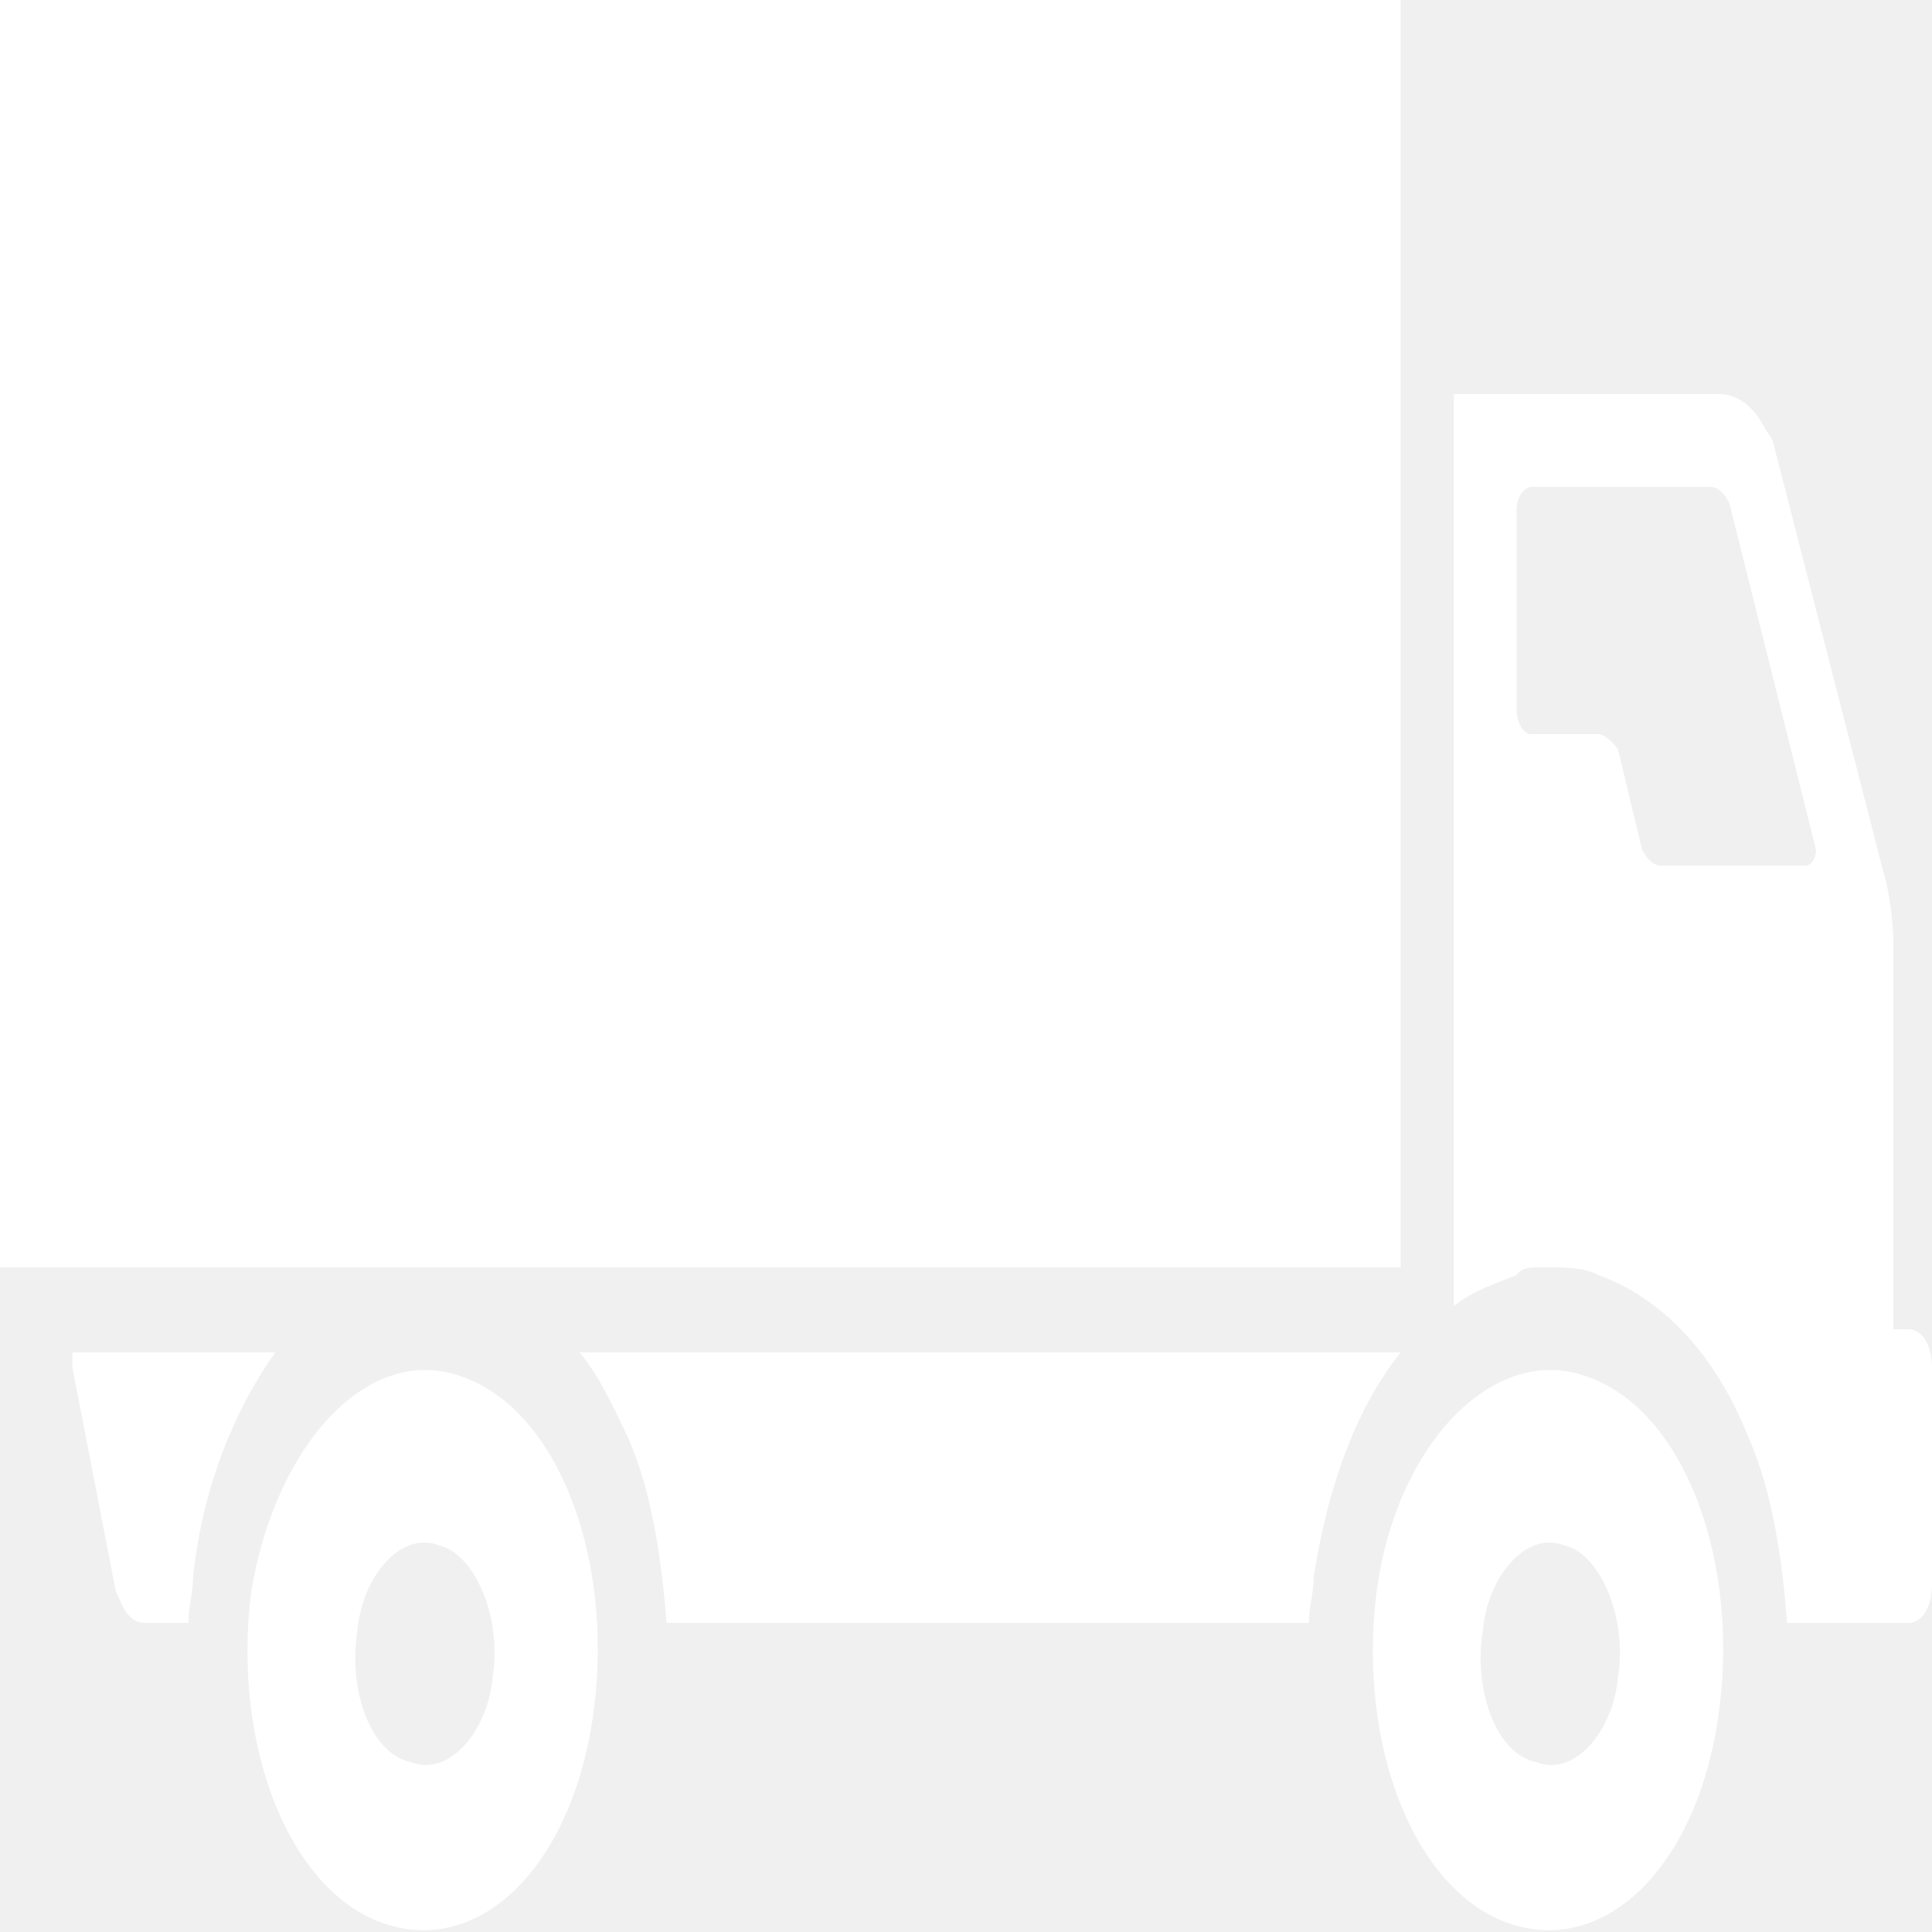
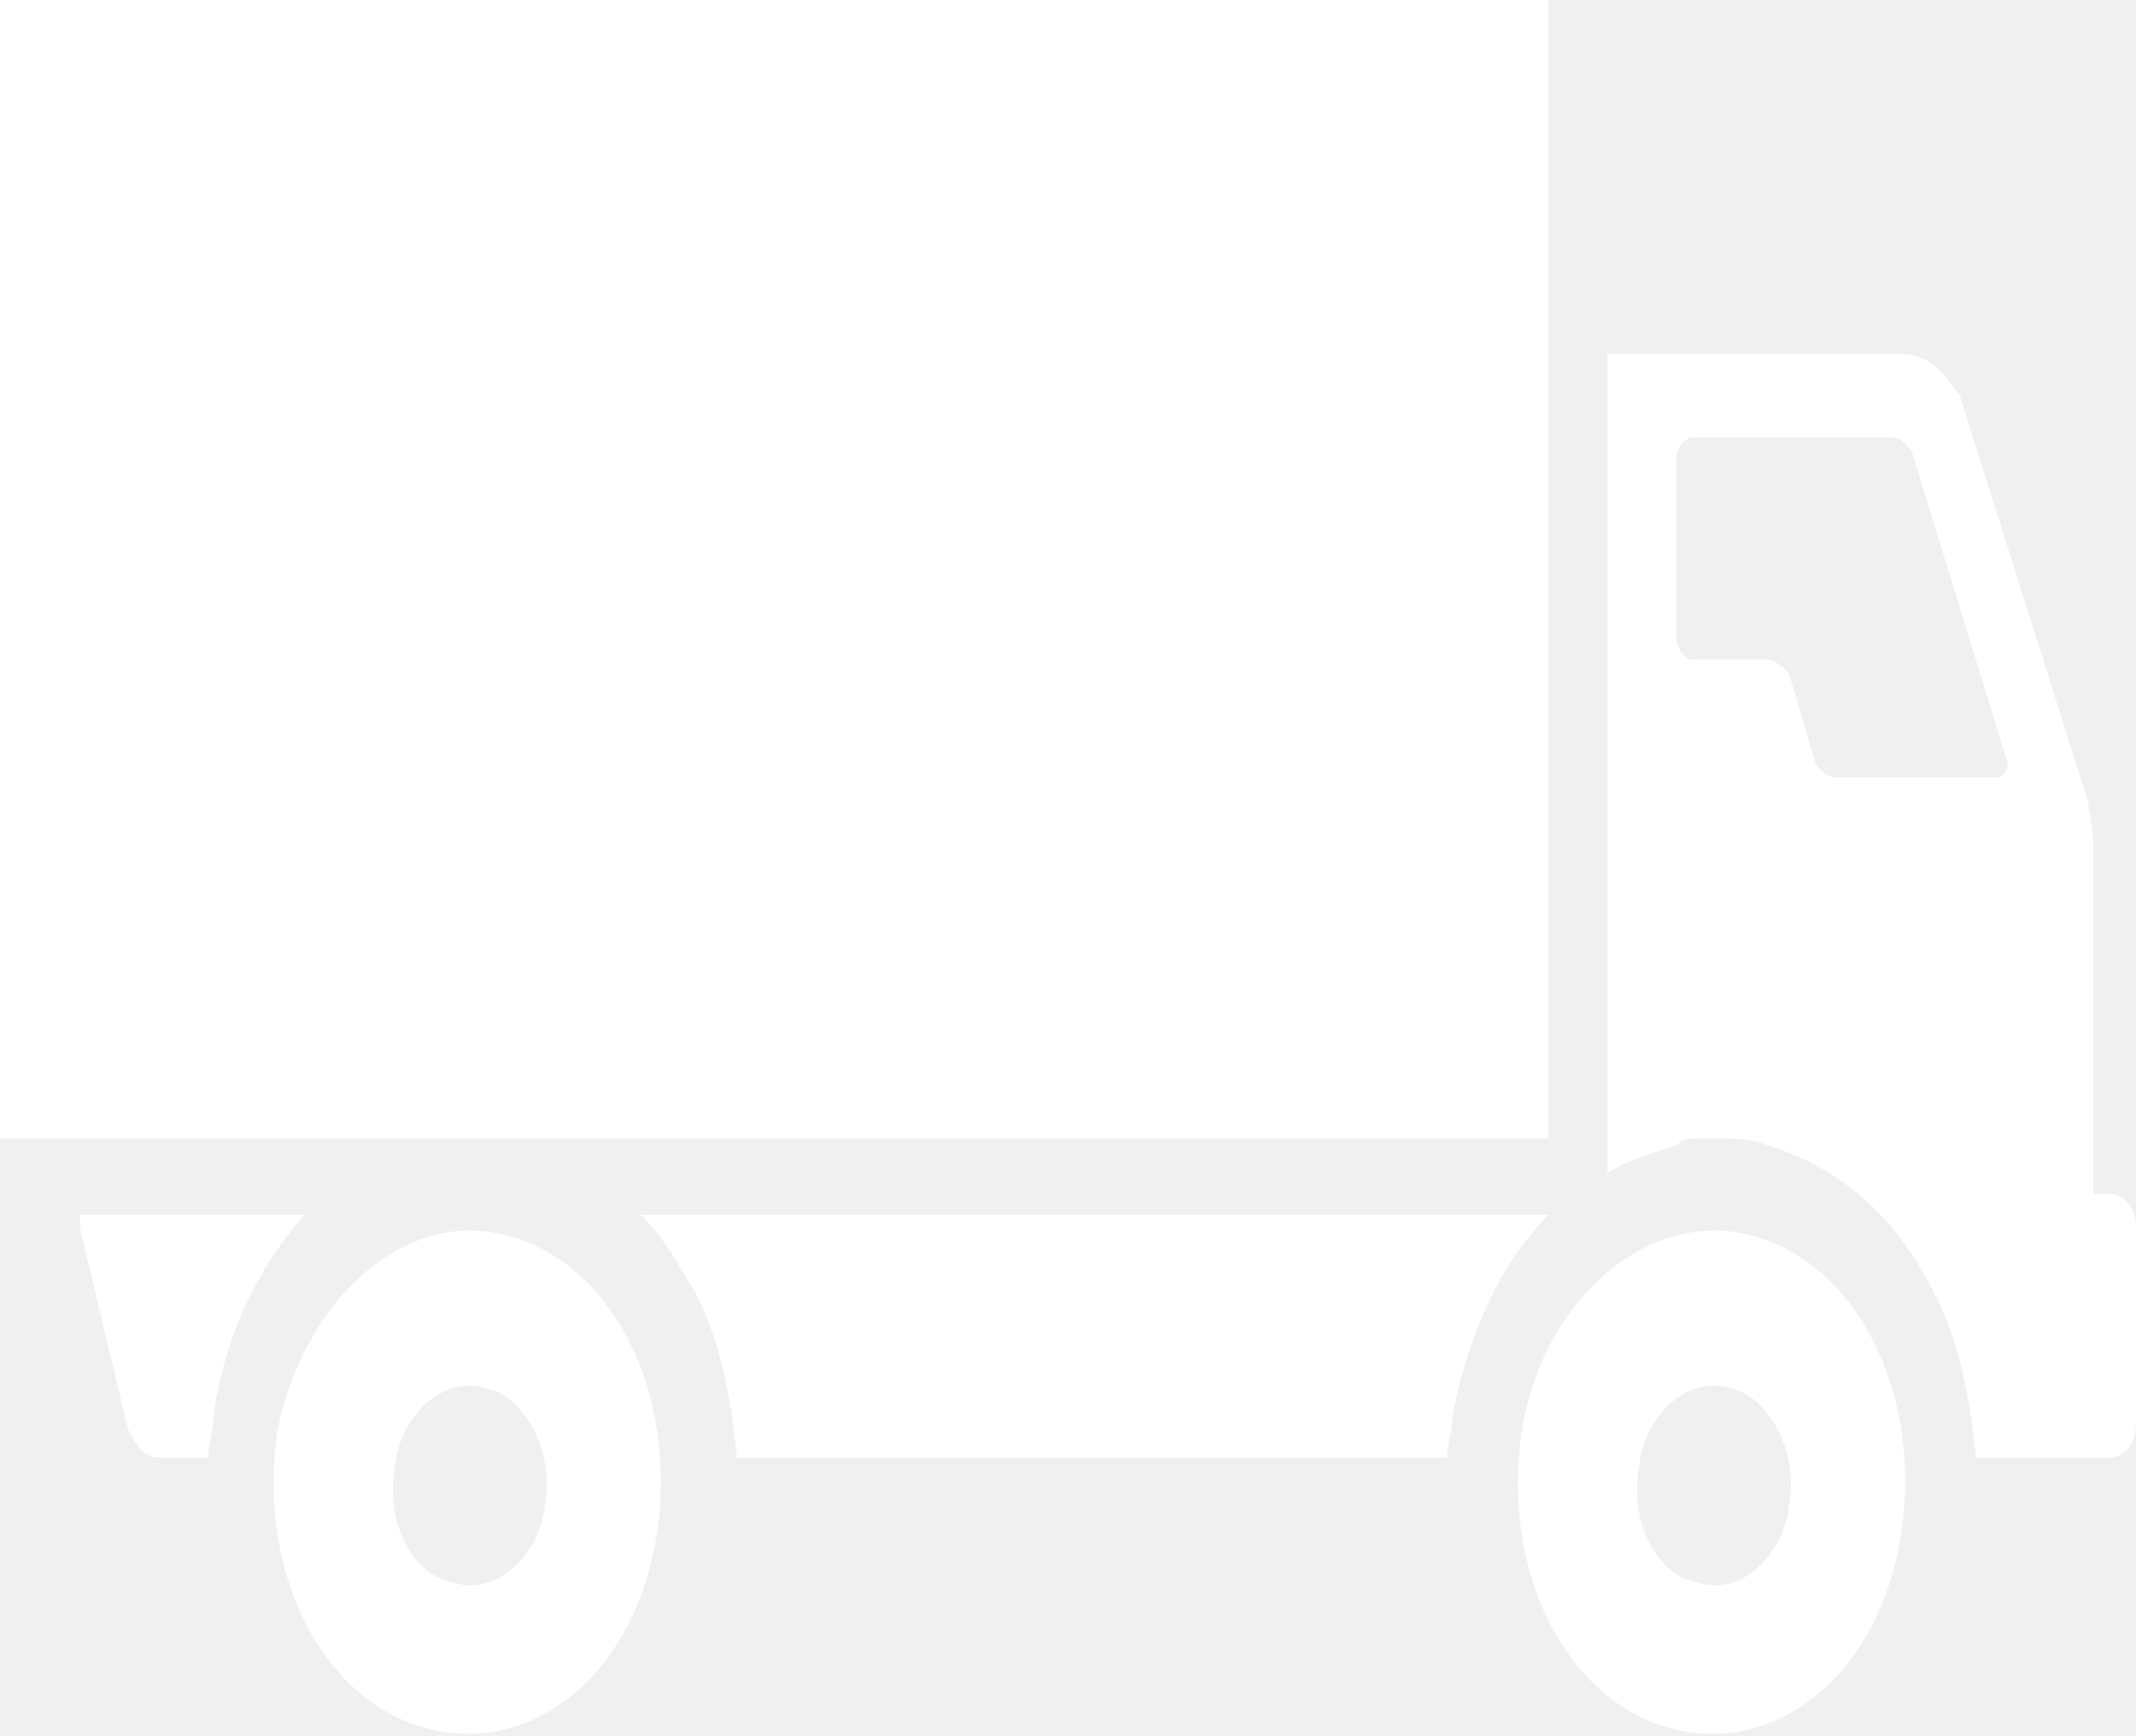
- <svg xmlns="http://www.w3.org/2000/svg" width="16" height="16" viewBox="0 0 16 16" fill="none">
-   <path d="M11.4 13.184C11.24 14.464 11.72 15.68 12.52 15.936C13.32 16.192 14.08 15.424 14.24 14.144C14.4 12.864 13.92 11.648 13.12 11.392C12.36 11.136 11.56 11.968 11.4 13.184V13.184ZM12.28 13.504C12.32 13.056 12.64 12.672 12.96 12.8C13.24 12.864 13.48 13.376 13.4 13.888C13.36 14.336 13.04 14.72 12.72 14.592C12.4 14.528 12.2 14.016 12.28 13.504ZM2.28 11.2H0.6V11.328L0.96 13.184C1 13.248 1.04 13.44 1.2 13.44H1.56C1.56 13.312 1.6 13.184 1.6 13.056C1.68 12.288 1.96 11.648 2.28 11.2V11.2ZM2.08 13.184C1.92 14.464 2.4 15.68 3.2 15.936C4 16.192 4.76 15.424 4.92 14.144C5.08 12.864 4.6 11.648 3.8 11.392C3.04 11.136 2.28 11.968 2.08 13.184V13.184ZM2.96 13.504C3 13.056 3.32 12.672 3.64 12.8C3.92 12.864 4.16 13.376 4.08 13.888C4.04 14.336 3.72 14.72 3.4 14.592C3.08 14.528 2.88 14.016 2.96 13.504V13.504Z" fill="white" />
-   <path d="M14.48 11.904C14.68 12.352 14.76 12.928 14.8 13.44H15.8C15.92 13.44 16 13.312 16 13.12V11.328C16 11.136 15.92 11.008 15.8 11.008H15.68V7.808C15.68 7.616 15.64 7.36 15.6 7.232L14.68 3.648L14.6 3.52C14.6 3.52 14.48 3.264 14.24 3.264H12.04V10.816C12.2 10.688 12.4 10.624 12.56 10.56C12.6 10.496 12.68 10.496 12.72 10.496H12.84C12.96 10.496 13.12 10.496 13.24 10.56C13.76 10.752 14.2 11.2 14.48 11.904ZM13.76 7.168C13.68 7.168 13.64 7.104 13.6 7.04L13.4 6.208C13.36 6.144 13.28 6.08 13.24 6.08H12.68C12.6 6.08 12.56 5.952 12.56 5.888V4.224C12.56 4.096 12.64 4.032 12.68 4.032H14.16C14.24 4.032 14.28 4.096 14.32 4.16L15.04 7.04C15.04 7.104 15 7.168 14.96 7.168H13.76ZM4.8 11.2C4.96 11.392 5.08 11.648 5.2 11.904C5.4 12.352 5.48 12.928 5.52 13.44H10.84C10.84 13.312 10.88 13.184 10.88 13.056C11 12.288 11.24 11.648 11.6 11.2H4.8ZM11.6 10.496H0V0H11.6V10.496Z" fill="white" />
+ <svg xmlns="http://www.w3.org/2000/svg" width="16" height="13" viewBox="0 0 16 13" fill="none">
+   <g clip-path="url(#clip0_1_6)">
+     <path d="M11.4 10.712C11.24 11.752 11.72 12.74 12.52 12.948C13.32 13.156 14.08 12.532 14.24 11.492C14.4 10.452 13.92 9.464 13.12 9.256C12.36 9.048 11.56 9.724 11.4 10.712V10.712ZM12.28 10.972C12.32 10.608 12.64 10.296 12.96 10.4C13.24 10.452 13.48 10.868 13.4 11.284C13.36 11.648 13.04 11.96 12.72 11.856C12.4 11.804 12.2 11.388 12.28 10.972ZM2.28 9.1H0.6V9.204L0.96 10.712C1 10.764 1.04 10.92 1.2 10.92H1.56C1.56 10.816 1.6 10.712 1.6 10.608C1.68 9.984 1.96 9.464 2.28 9.1V9.1ZM2.08 10.712C1.92 11.752 2.4 12.74 3.2 12.948C4 13.156 4.76 12.532 4.92 11.492C5.08 10.452 4.6 9.464 3.8 9.256C3.04 9.048 2.28 9.724 2.08 10.712V10.712ZM2.96 10.972C3 10.608 3.32 10.296 3.64 10.4C3.92 10.452 4.16 10.868 4.08 11.284C4.04 11.648 3.72 11.96 3.4 11.856C3.08 11.804 2.88 11.388 2.96 10.972V10.972Z" fill="white" />
+     <path d="M14.48 9.672C14.68 10.036 14.76 10.504 14.8 10.92H15.8C15.92 10.92 16 10.816 16 10.66V9.204C16 9.048 15.92 8.944 15.8 8.944H15.68V6.344C15.68 6.188 15.64 5.98 15.6 5.876L14.68 2.964L14.6 2.86C14.6 2.86 14.48 2.652 14.24 2.652H12.04V8.788C12.2 8.684 12.4 8.632 12.56 8.58C12.6 8.528 12.68 8.528 12.72 8.528H12.84C12.96 8.528 13.12 8.528 13.24 8.58C13.76 8.736 14.2 9.1 14.48 9.672ZM13.76 5.824C13.68 5.824 13.64 5.772 13.6 5.72L13.4 5.044C13.36 4.992 13.28 4.94 13.24 4.94H12.68C12.6 4.94 12.56 4.836 12.56 4.784V3.432C12.56 3.328 12.64 3.276 12.68 3.276H14.16C14.24 3.276 14.28 3.328 14.32 3.38L15.04 5.72C15.04 5.772 15 5.824 14.96 5.824H13.76ZM4.8 9.1C4.96 9.256 5.08 9.464 5.2 9.672C5.4 10.036 5.48 10.504 5.52 10.92H10.84C10.84 10.816 10.88 10.712 10.88 10.608C11 9.984 11.24 9.464 11.6 9.1H4.8ZM11.6 8.528H0V0H11.6V8.528Z" fill="white" />
+   </g>
+   <defs>
+     <clipPath id="clip0_1_6">
+       <rect width="16" height="13" fill="white" />
+     </clipPath>
+   </defs>
</svg>
